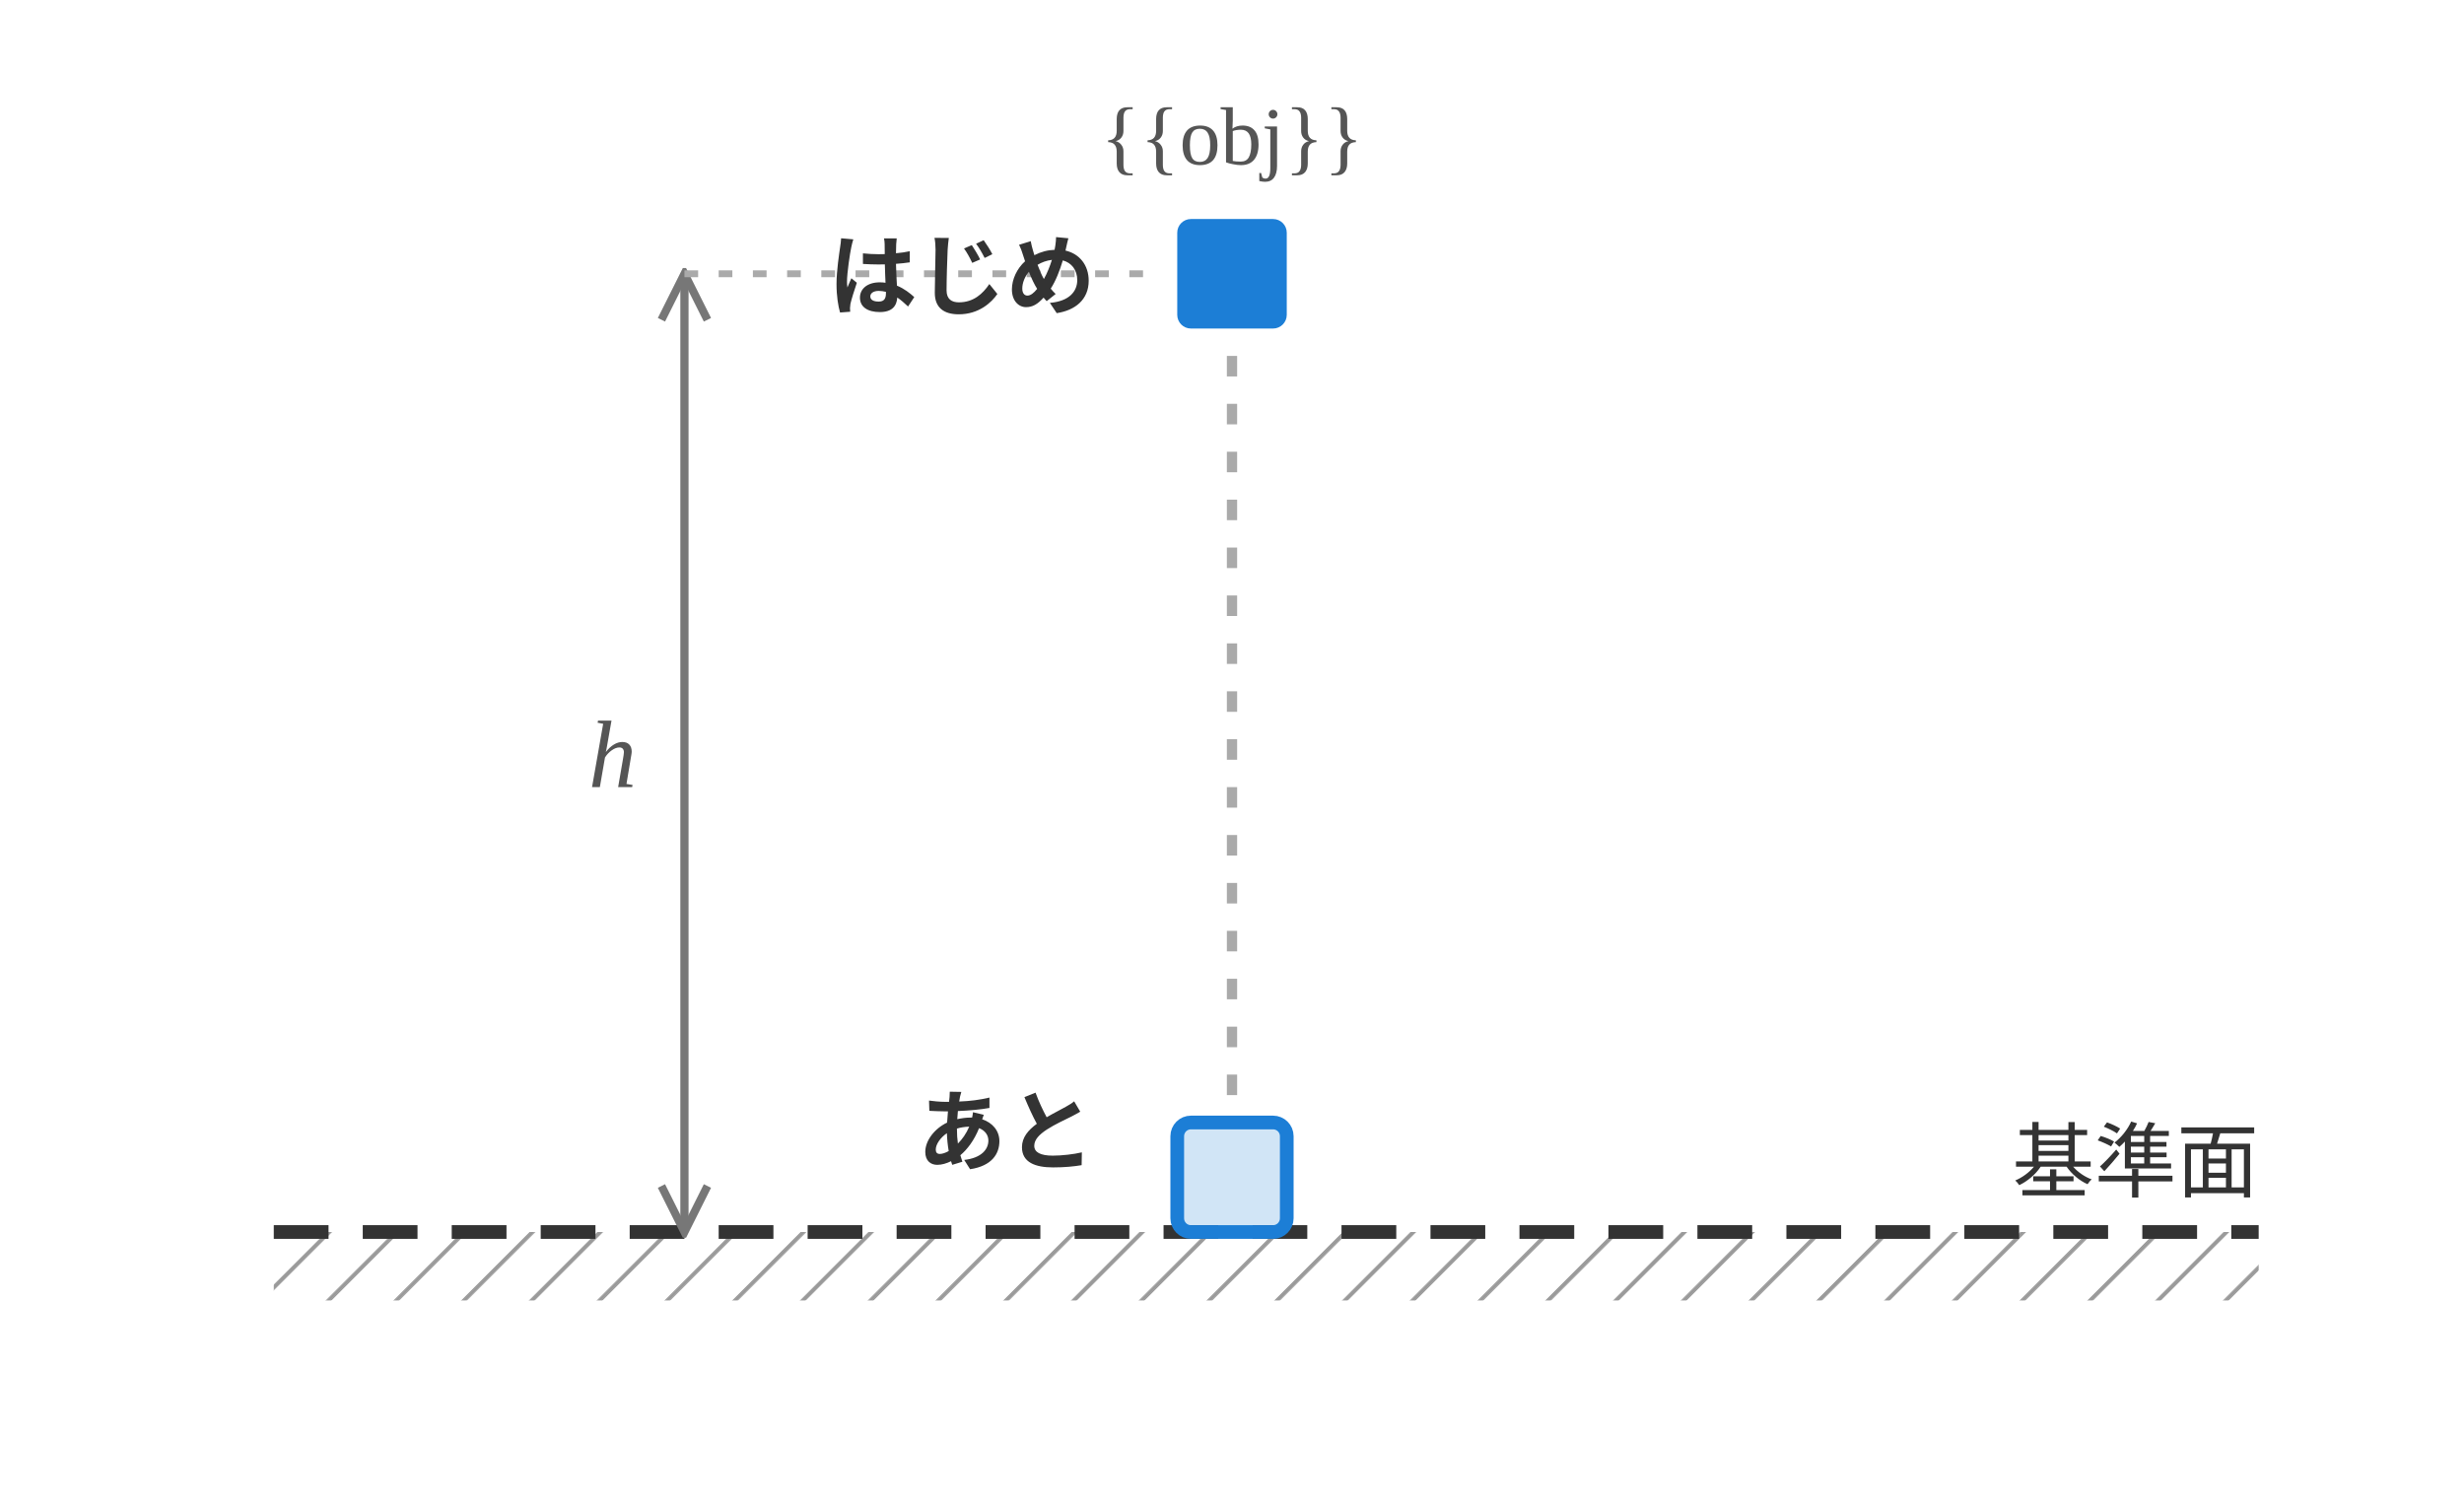
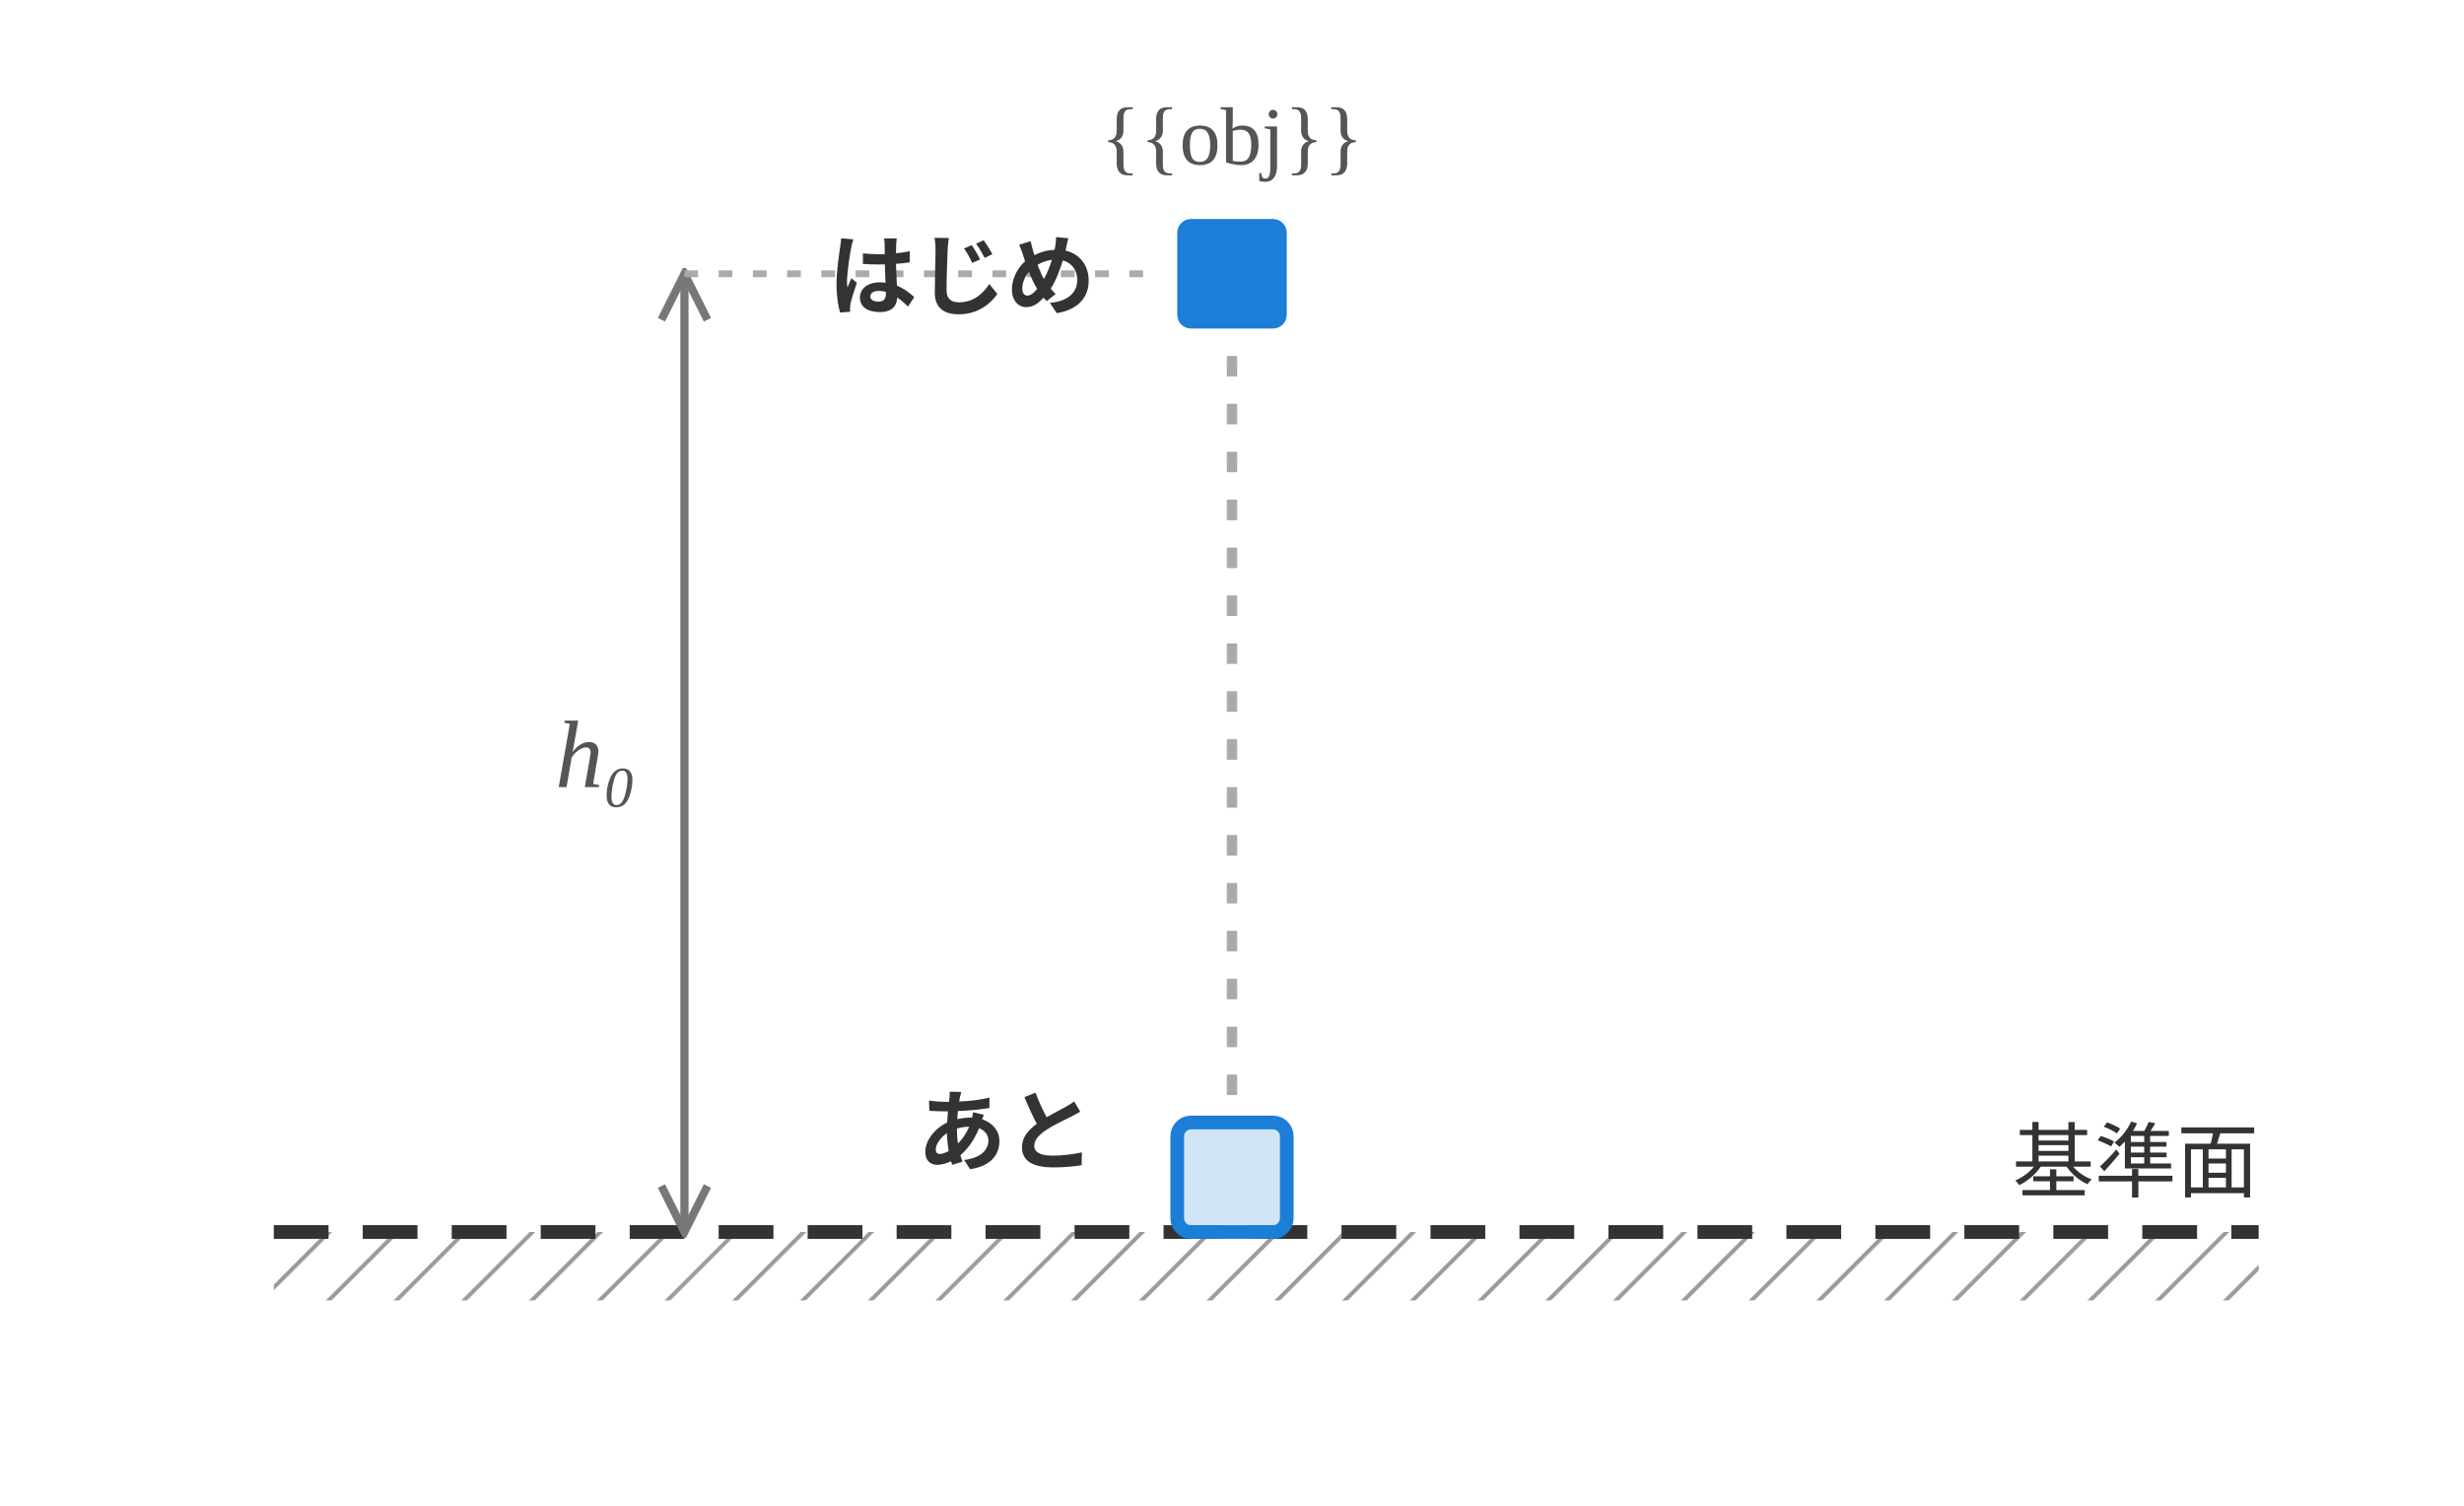
<svg xmlns="http://www.w3.org/2000/svg" viewBox="0 0 360 220" class="dg" role="img" aria-label="静止から落下して地面に達する直前。基準面は地面。">
  <defs>
    <pattern id="A1-hatch" width="7" height="7" patternUnits="userSpaceOnUse" patternTransform="rotate(45)">
      <line x1="0" y1="0" x2="0" y2="7" class="dg-hatchline" stroke="#999" stroke-width="1.2" />
    </pattern>
    <marker id="A1-vel" viewBox="0 0 10 10" refX="8" refY="5" markerWidth="5" markerHeight="5" orient="auto-start-reverse">
      <path d="M0,0 L10,5 L0,10 z" class="dg-vel-head" fill="#e8590c" />
    </marker>
    <marker id="A1-dim" viewBox="0 0 10 10" refX="9" refY="5" markerWidth="7" markerHeight="7" orient="auto-start-reverse">
      <path d="M1,1 L9,5 L1,9" class="dg-dim-head" fill="none" stroke="#777" stroke-width="1.4" />
    </marker>
  </defs>
  <rect class="dg-hatch" x="40" y="180" width="290" height="10" fill="url(#A1-hatch)" />
  <line class="dg-ref" x1="40" y1="180" x2="330" y2="180" stroke="#333" stroke-width="2" stroke-dasharray="8 5" />
  <text class="dg-reflbl" x="330" y="174" text-anchor="end" font-size="12" fill="#333">基準面</text>
  <line class="dg-dim" x1="100" y1="40" x2="100" y2="180" stroke="#777" stroke-width="1.2" marker-start="url(#A1-dim)" marker-end="url(#A1-dim)" />
-   <text class="dg-dimlbl" x="93" y="115" text-anchor="end" font-size="14" font-style="italic" fill="#555">h</text>
+   <text class="dg-dimlbl" x="93" y="115" text-anchor="end" font-size="14" font-style="italic" fill="#555">h₀</text>
  <line class="dg-guide" x1="100" y1="40" x2="170" y2="40" stroke="#aaa" stroke-width="1" stroke-dasharray="2 3" />
  <path class="dg-path" d="M180,52 L180,162" fill="none" stroke="#aaa" stroke-width="1.5" stroke-dasharray="3 4" />
  <rect class="dg-obj" x="172" y="32" width="16" height="16" rx="2" fill="#1c7ed6" />
  <text class="dg-name" x="180" y="24" text-anchor="middle" font-size="12" fill="#555">{{obj}}</text>
  <text class="dg-tag dg-tag-start" x="160" y="45" text-anchor="end" font-size="13" font-weight="700" fill="#333">はじめ</text>
  <rect class="dg-obj dg-after" x="172" y="164" width="16" height="16" rx="2" fill="#1c7ed6" fill-opacity="0.2" stroke="#1c7ed6" stroke-width="2" />
  <text class="dg-tag dg-tag-end" x="160" y="170" text-anchor="end" font-size="13" font-weight="700" fill="#333">あと</text>
</svg>
